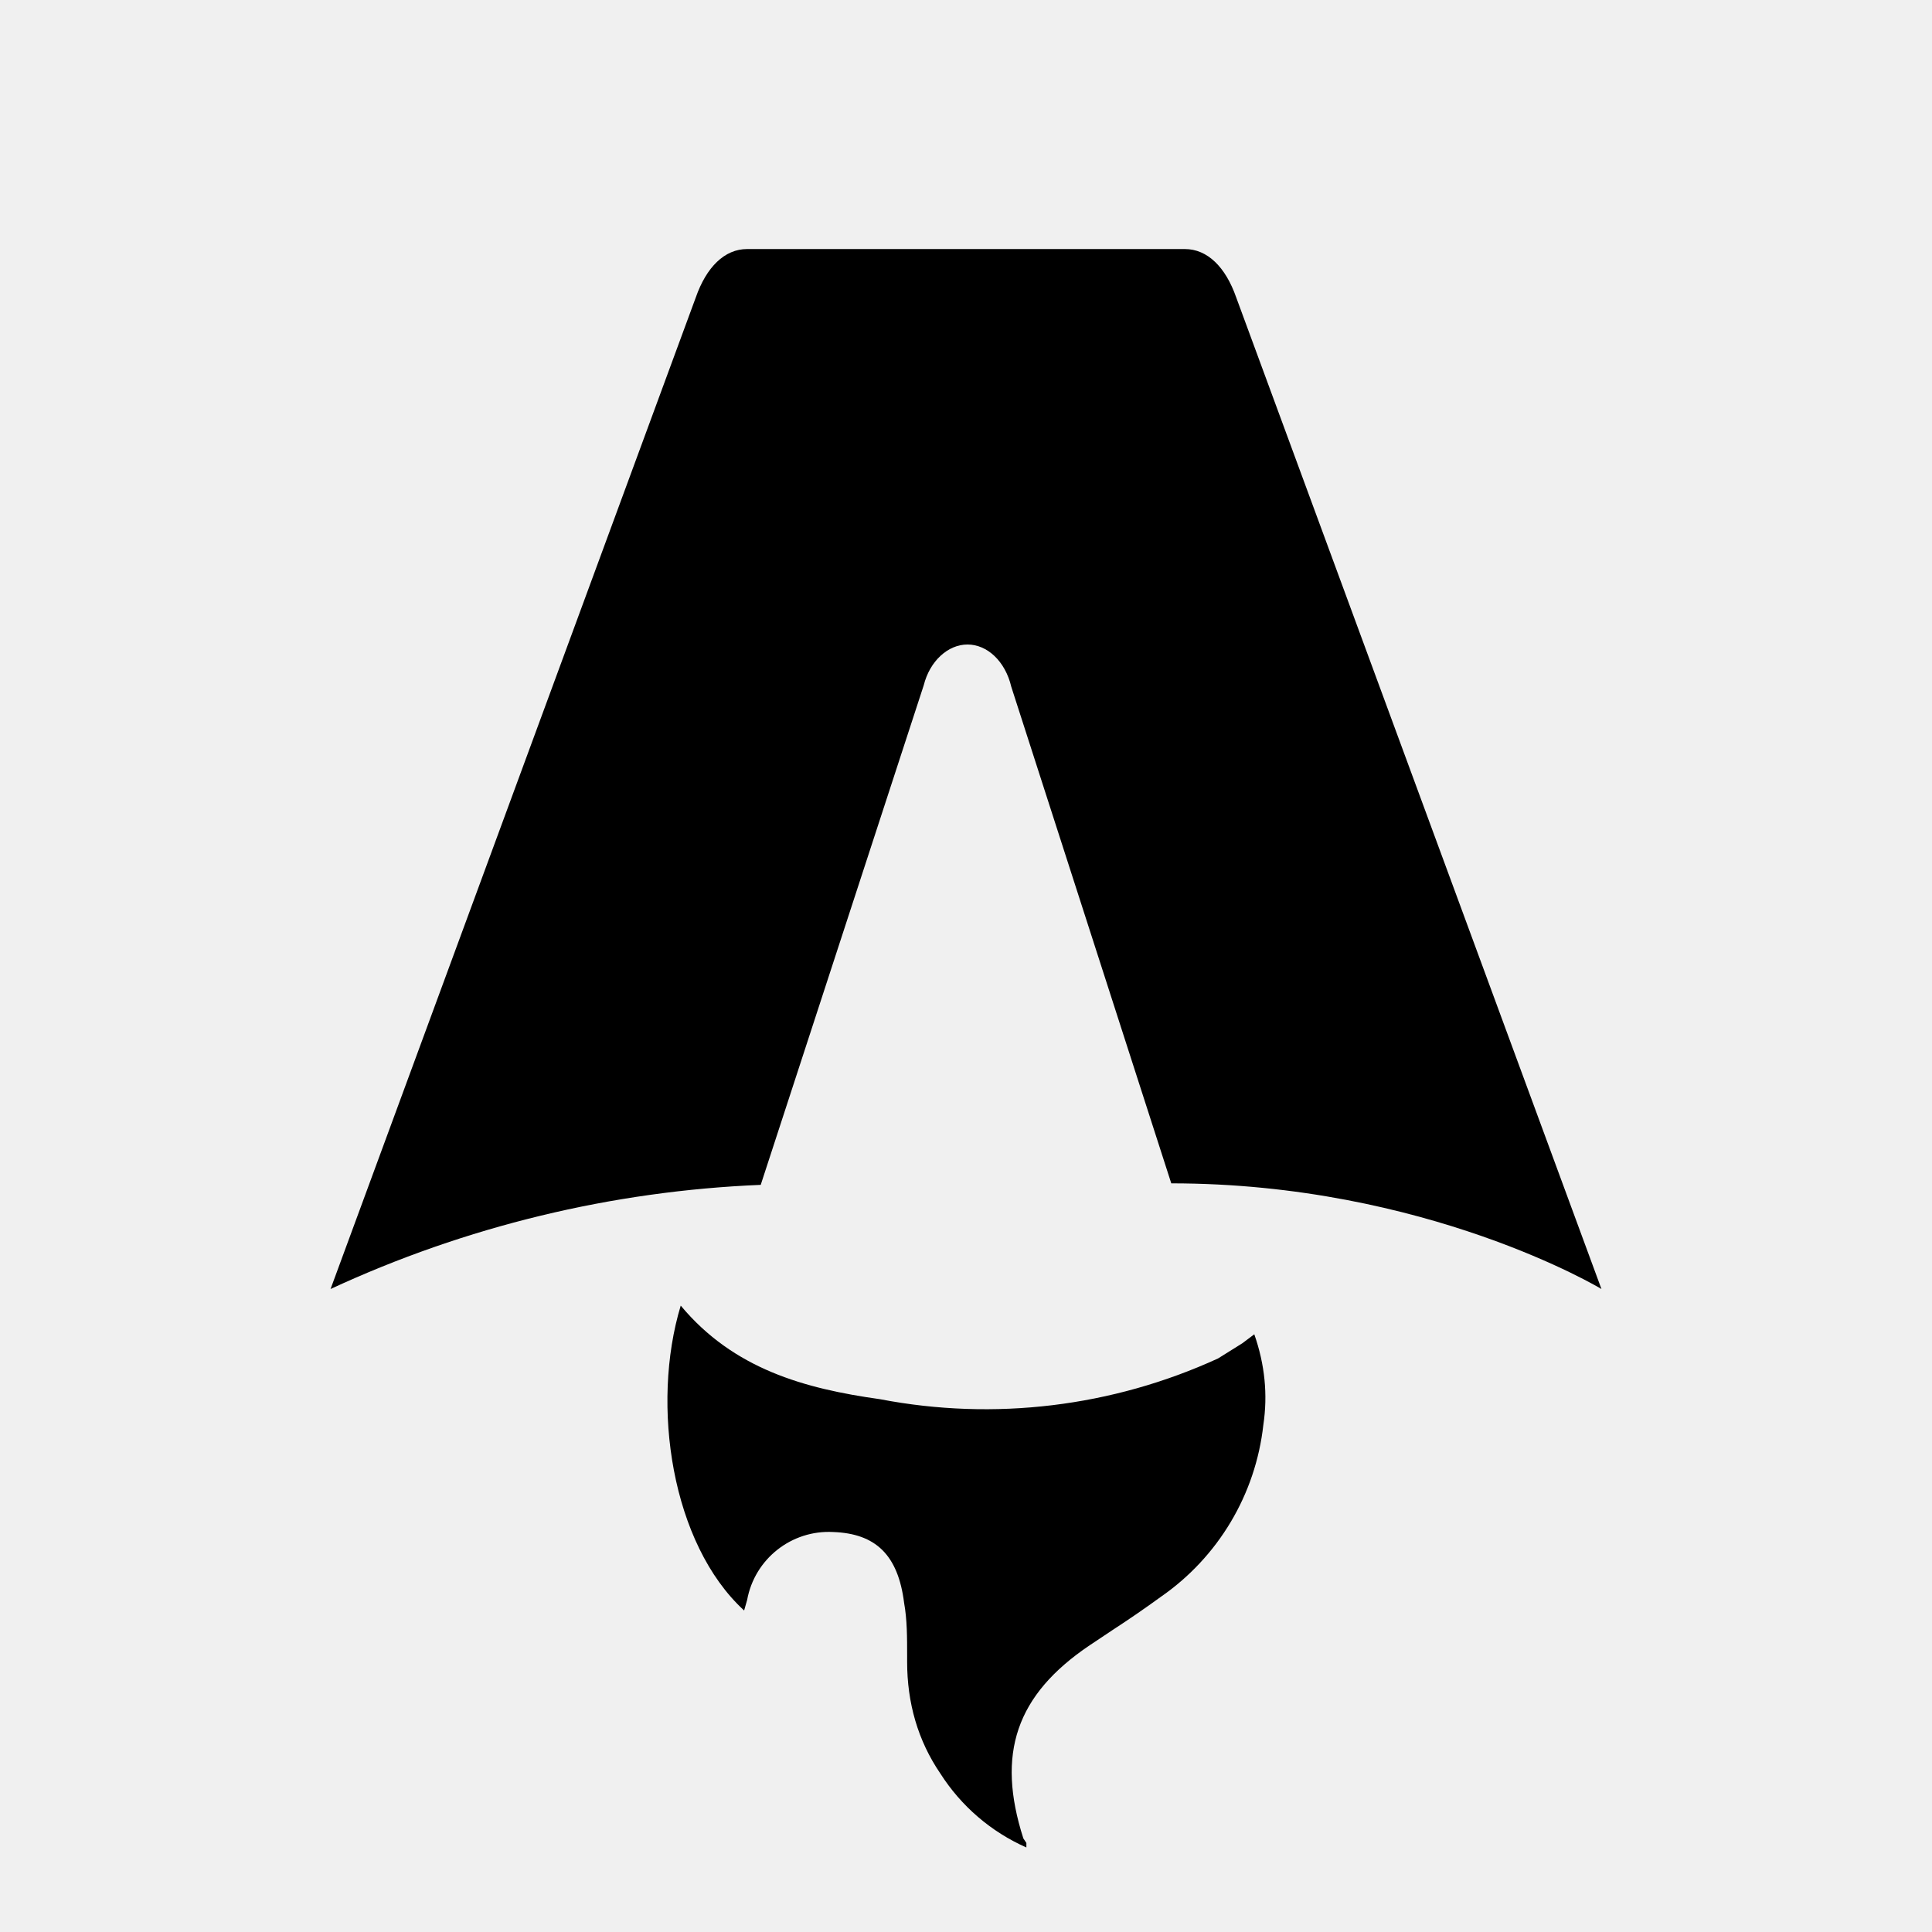
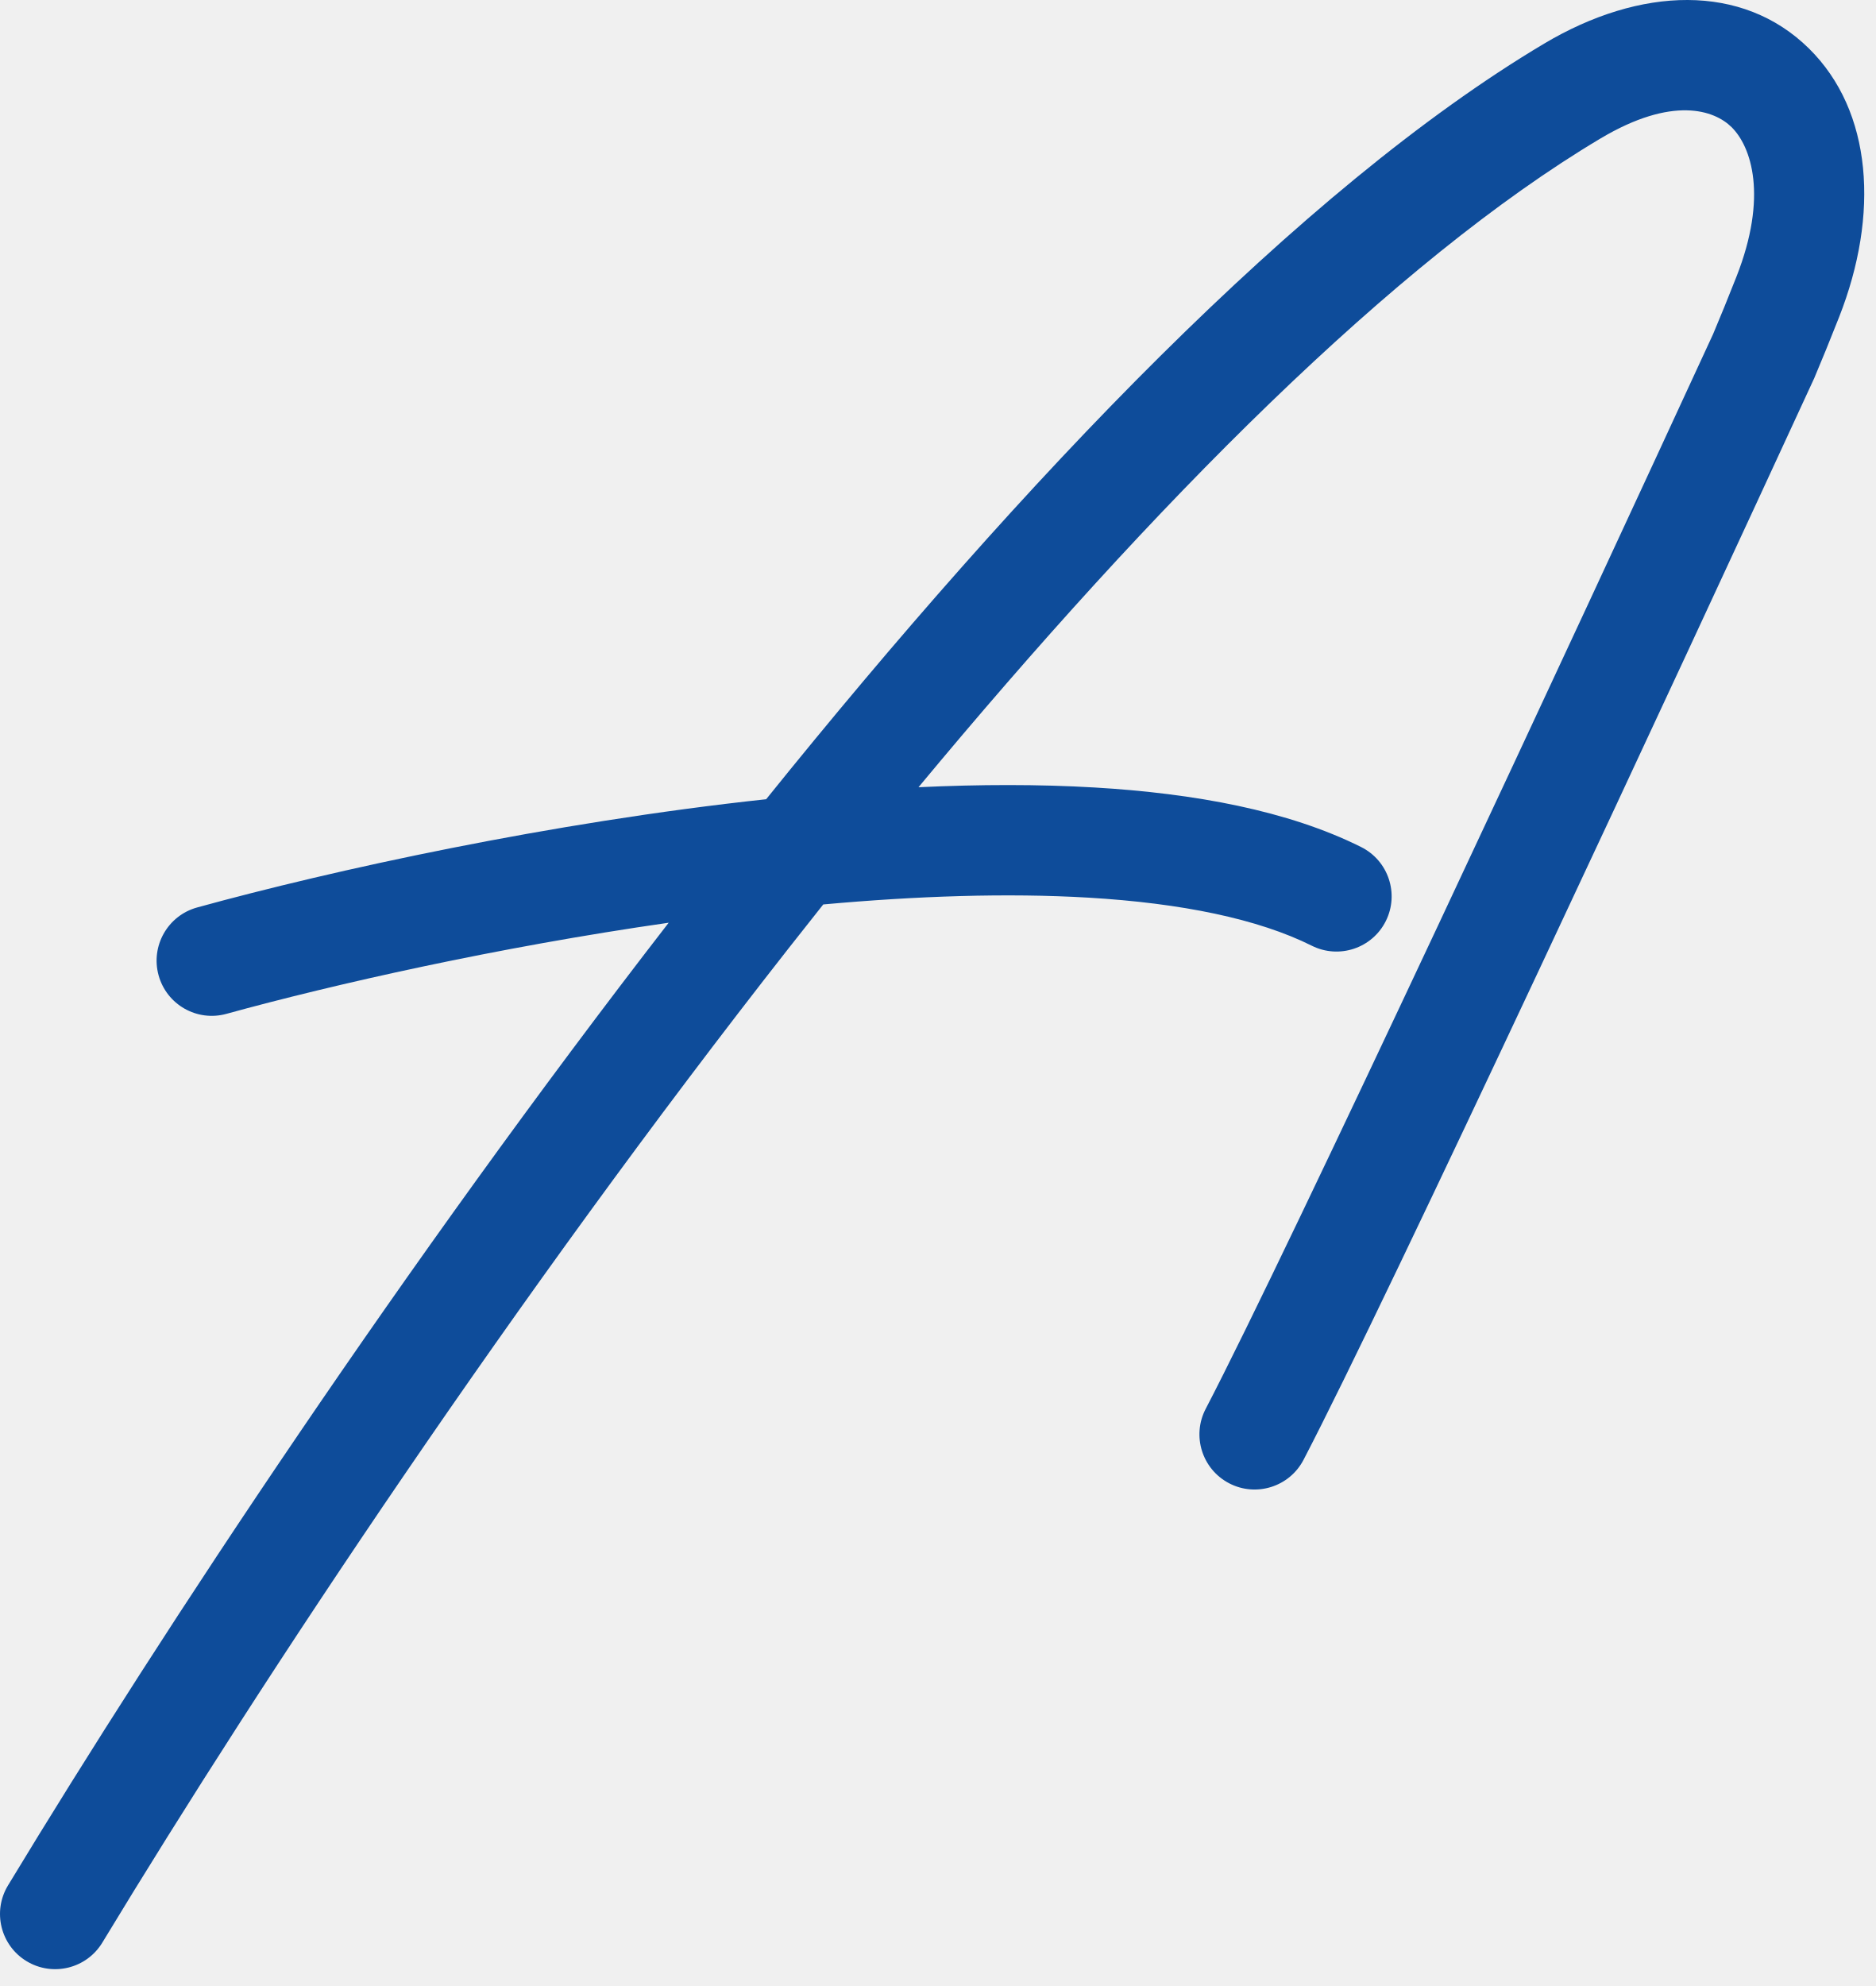
- <svg xmlns="http://www.w3.org/2000/svg" fill="none" viewBox="0 0 128 128">
-   <path d="M50.4 78.5a75.1 75.1 0 0 0-28.5 6.9l24.2-65.7c.7-2 1.9-3.2 3.4-3.2h29c1.5 0 2.7 1.2 3.4 3.2l24.2 65.7s-11.6-7-28.5-7L67 45.5c-.4-1.7-1.6-2.8-2.9-2.8-1.3 0-2.5 1.1-2.9 2.7L50.4 78.5Zm-1.1 28.2Zm-4.2-20.2c-2 6.6-.6 15.8 4.2 20.2a17.5 17.5 0 0 1 .2-.7 5.5 5.5 0 0 1 5.7-4.5c2.8.1 4.3 1.5 4.7 4.7.2 1.1.2 2.3.2 3.5v.4c0 2.7.7 5.2 2.2 7.4a13 13 0 0 0 5.7 4.9v-.3l-.2-.3c-1.8-5.6-.5-9.5 4.4-12.8l1.5-1a73 73 0 0 0 3.2-2.2 16 16 0 0 0 6.8-11.4c.3-2 .1-4-.6-6l-.8.6-1.6 1a37 37 0 0 1-22.4 2.7c-5-.7-9.7-2-13.2-6.2Z" />
+ <svg xmlns="http://www.w3.org/2000/svg" viewBox="0 0 85 90" fill="none">
+   <path fill-rule="evenodd" clip-rule="evenodd" d="M72.542 6.277C75.818 4.325 77.708 4.996 78.483 5.759C79.384 6.646 80.138 8.899 78.708 12.536C78.329 13.5 77.966 14.387 77.649 15.138C71.495 28.485 58.353 56.749 54.65 63.844C54.011 65.068 54.486 66.578 55.71 67.217C56.934 67.856 58.444 67.381 59.083 66.157C62.862 58.917 76.092 30.456 82.206 17.195L82.223 17.159L82.239 17.122C82.577 16.322 82.961 15.383 83.361 14.366C85.187 9.722 84.878 5.038 81.99 2.195C78.976 -0.771 74.352 -0.621 69.983 1.981C58.952 8.553 46.402 21.731 34.727 36.219C24.904 37.276 15.066 39.436 8.935 41.124C7.604 41.491 6.822 42.867 7.188 44.198C7.555 45.53 8.931 46.312 10.262 45.945C15.155 44.598 22.534 42.931 30.309 41.815C18.371 57.232 7.506 73.641 0.362 85.443C-0.353 86.624 0.025 88.161 1.206 88.876C2.387 89.591 3.924 89.213 4.639 88.032C12.002 75.869 23.379 58.733 35.766 42.947C36.281 42.291 36.798 41.637 37.315 40.987C41.534 40.604 45.645 40.461 49.335 40.679C53.558 40.929 57.028 41.643 59.46 42.858C60.695 43.475 62.197 42.974 62.814 41.739C63.431 40.503 62.929 39.002 61.694 38.385C58.383 36.731 54.135 35.955 49.63 35.688C47.082 35.537 44.386 35.546 41.632 35.675C52.291 22.839 63.188 11.85 72.542 6.277Z" fill="" />
  <style>
-         path { fill: #000; }
-         @media (prefers-color-scheme: dark) {
-             path { fill: #FFF; }
-         }
-     </style>
+     path {
+       fill: #0e4c9a;
+     }
+     @media (prefers-color-scheme: dark) {
+       path {
+         fill: #20a4ff;
+       }
+     }
+   </style>
</svg>
